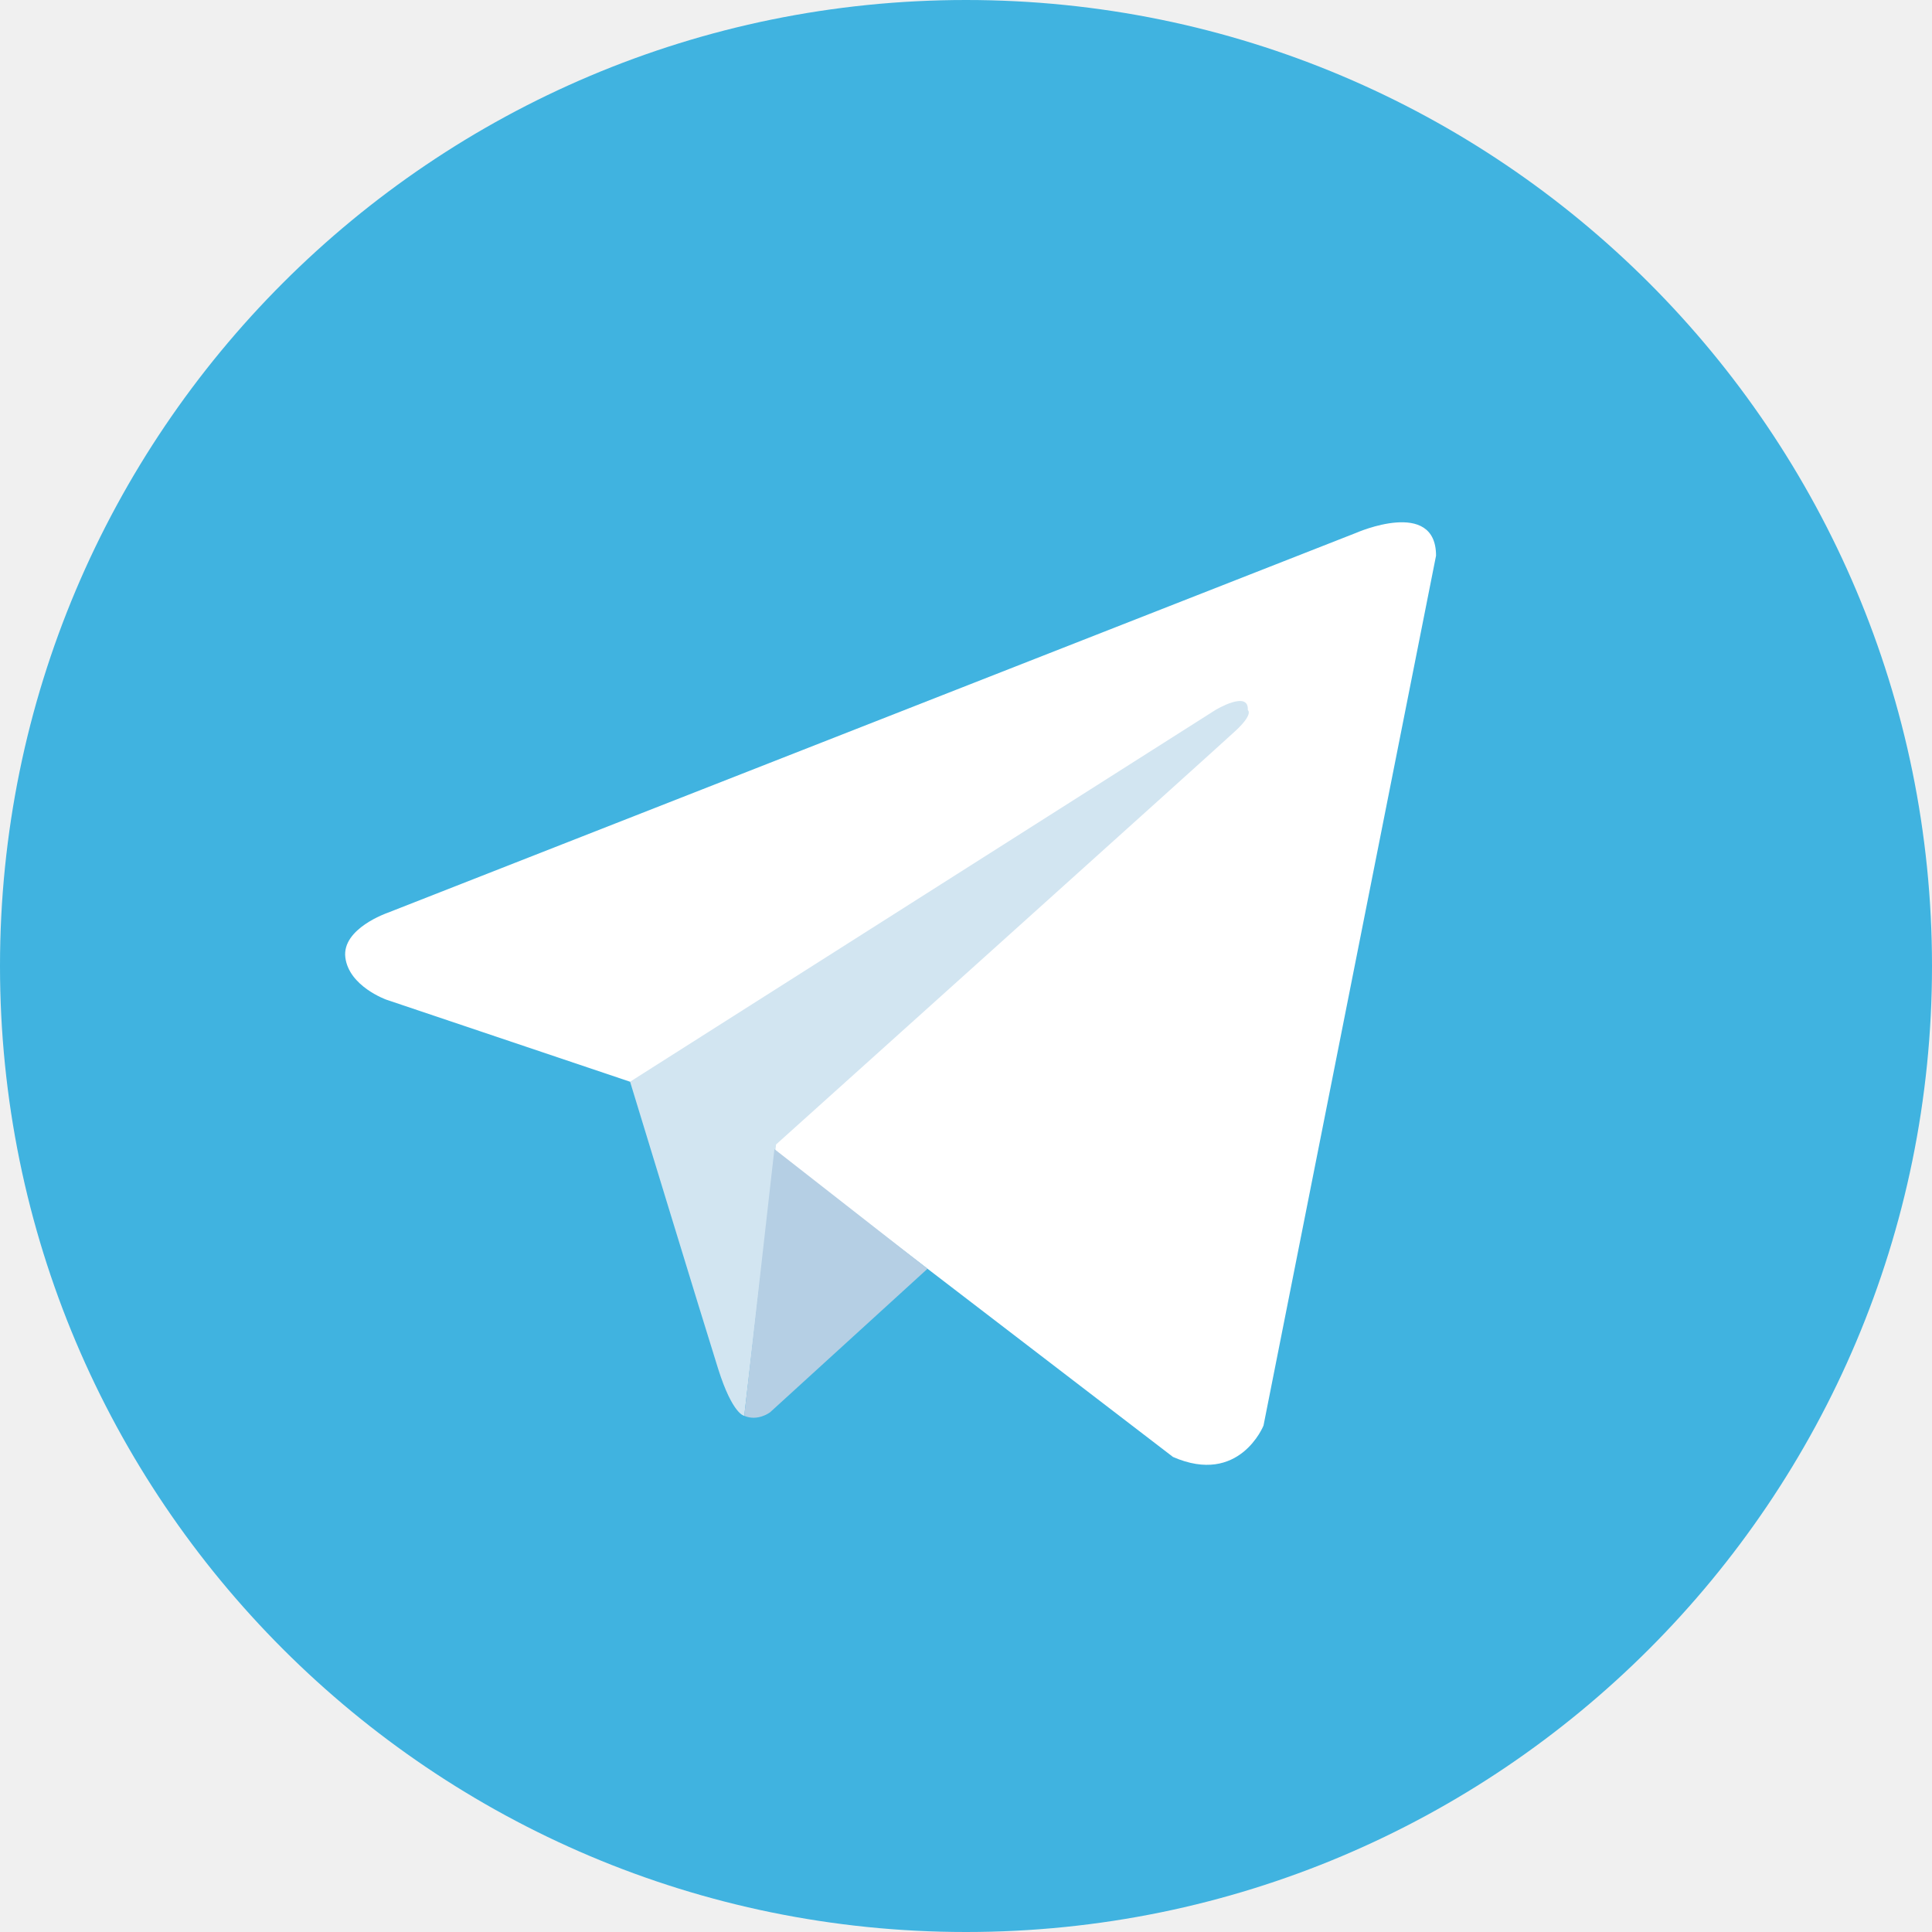
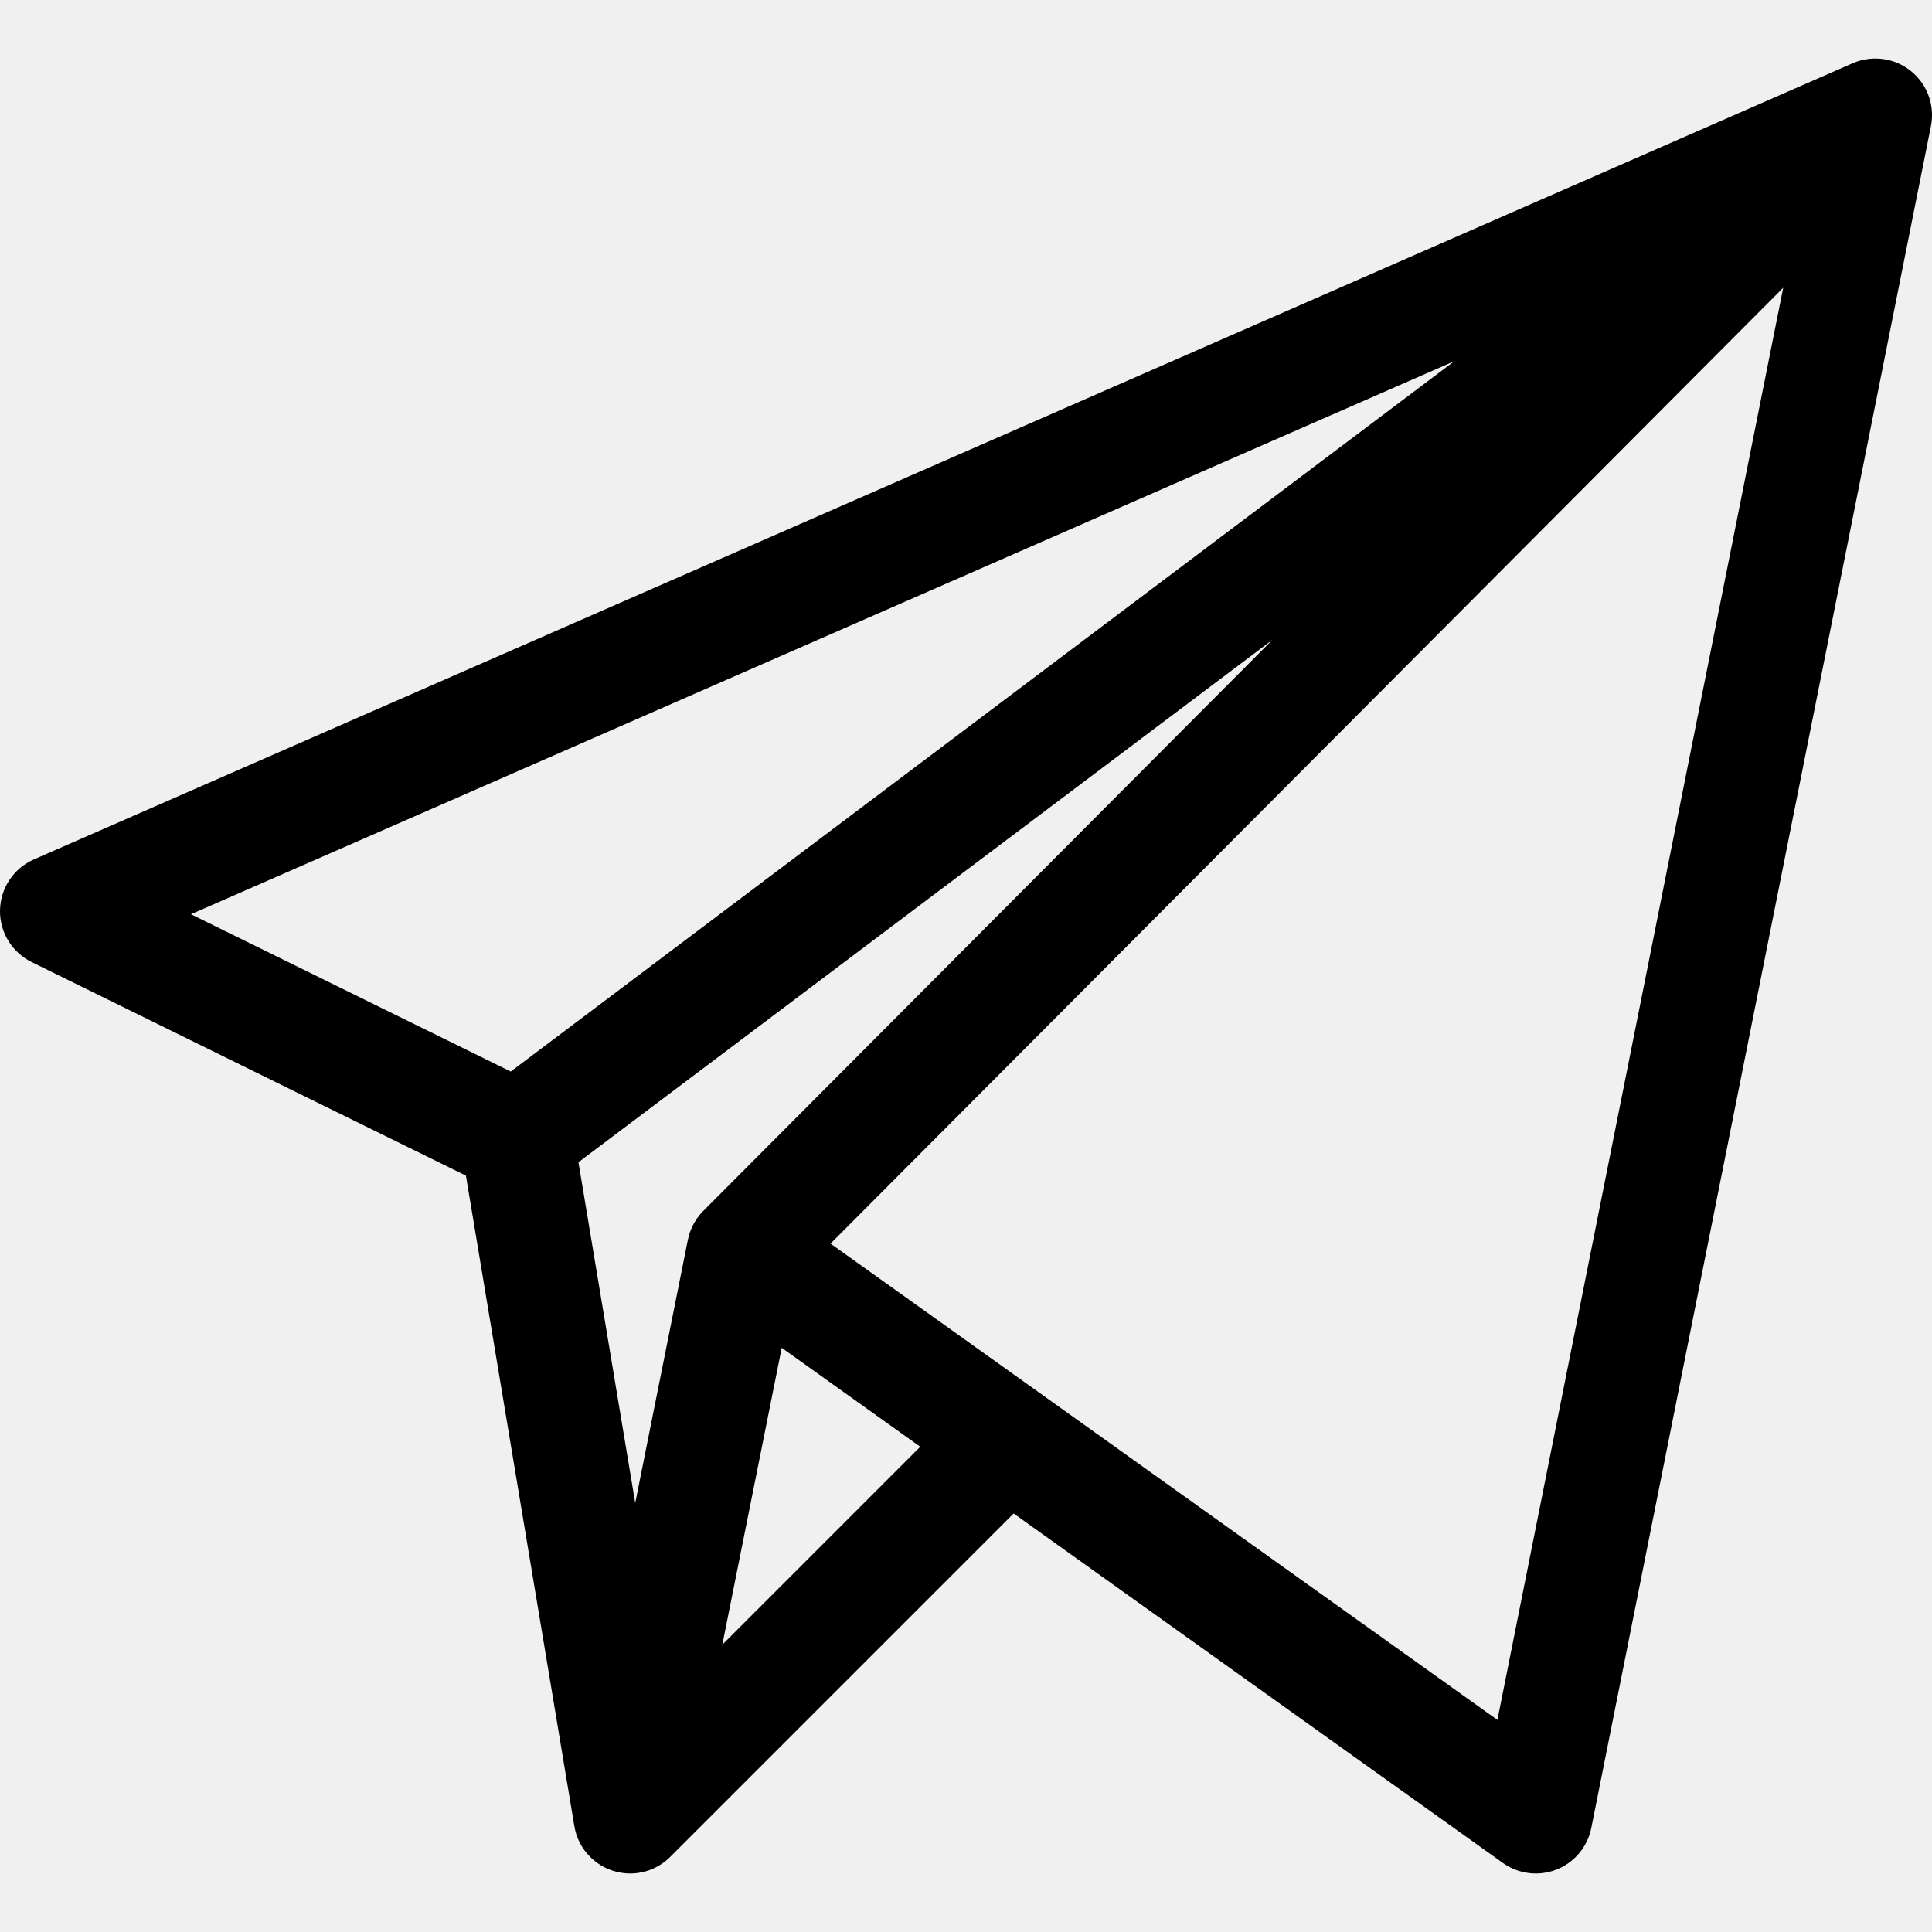
- <svg xmlns="http://www.w3.org/2000/svg" width="256px" height="256px" viewBox="0 0 256 256" version="1.1" preserveAspectRatio="xMidYMid">
-   <g>
-     <path d="M128,0 C57.307,0 0,57.307 0,128 L0,128 C0,198.693 57.307,256 128,256 L128,256 C198.693,256 256,198.693 256,128 L256,128 C256,57.307 198.693,0 128,0 L128,0 Z" fill="#40B3E0" />
-     <path d="M190.283,73.631 L167.421,188.898 C167.421,188.898 164.224,196.892 155.431,193.055 L102.673,152.607 L83.489,143.335 L51.195,132.463 C51.195,132.463 46.239,130.705 45.759,126.868 C45.28,123.031 51.355,120.953 51.355,120.953 L179.731,70.593 C179.731,70.593 190.283,65.957 190.283,73.631" fill="#FFFFFF" />
-     <path d="M98.618,187.603 C98.618,187.603 97.078,187.459 95.159,181.383 C93.241,175.309 83.489,143.334 83.489,143.334 L161.026,94.094 C161.026,94.094 165.503,91.376 165.343,94.094 C165.343,94.094 166.142,94.573 163.744,96.811 C161.346,99.05 102.833,151.648 102.833,151.648" fill="#D2E5F1" />
-     <path d="M122.901,168.115 L102.034,187.141 C102.034,187.141 100.403,188.379 98.618,187.603 L102.614,152.262" fill="#B5CFE4" />
-   </g>
+ <svg xmlns="http://www.w3.org/2000/svg" version="1.1" id="Capa_1" x="0px" y="0px" viewBox="0 0 512.004 512.004" style="enable-background:new 0 0 512.004 512.004;" xml:space="preserve" width="512" height="512">
+   <path d="M508.194,20.517c-4.43-4.96-11.42-6.29-17.21-3.76l-482,211c-5.34,2.34-8.85,7.57-8.98,13.41  c-0.13,5.83,3.14,11.21,8.38,13.79l115.09,56.6l28.68,172.06c0.93,6.53,6.06,11.78,12.74,12.73c4.8,0.69,9.57-1,12.87-4.4  l90.86-90.86l129.66,92.62c4.16,2.96,9.52,3.61,14.24,1.74c4.73-1.87,8.19-6.02,9.19-11.01l90-451  C512.604,28.967,511.454,24.177,508.194,20.517z M135.354,283.967l-84.75-41.68l334.82-146.57L135.354,283.967z M182.294,328.557  l-13.95,69.75l-15.05-90.3l183.97-138.49l-150.88,151.39C184.264,323.027,182.854,325.787,182.294,328.557z M191.424,435.857  l15.74-78.67l36.71,26.22L191.424,435.857z M396.834,455.797l-176.73-126.23l252.47-253.31L396.834,455.797z" />
</svg>
